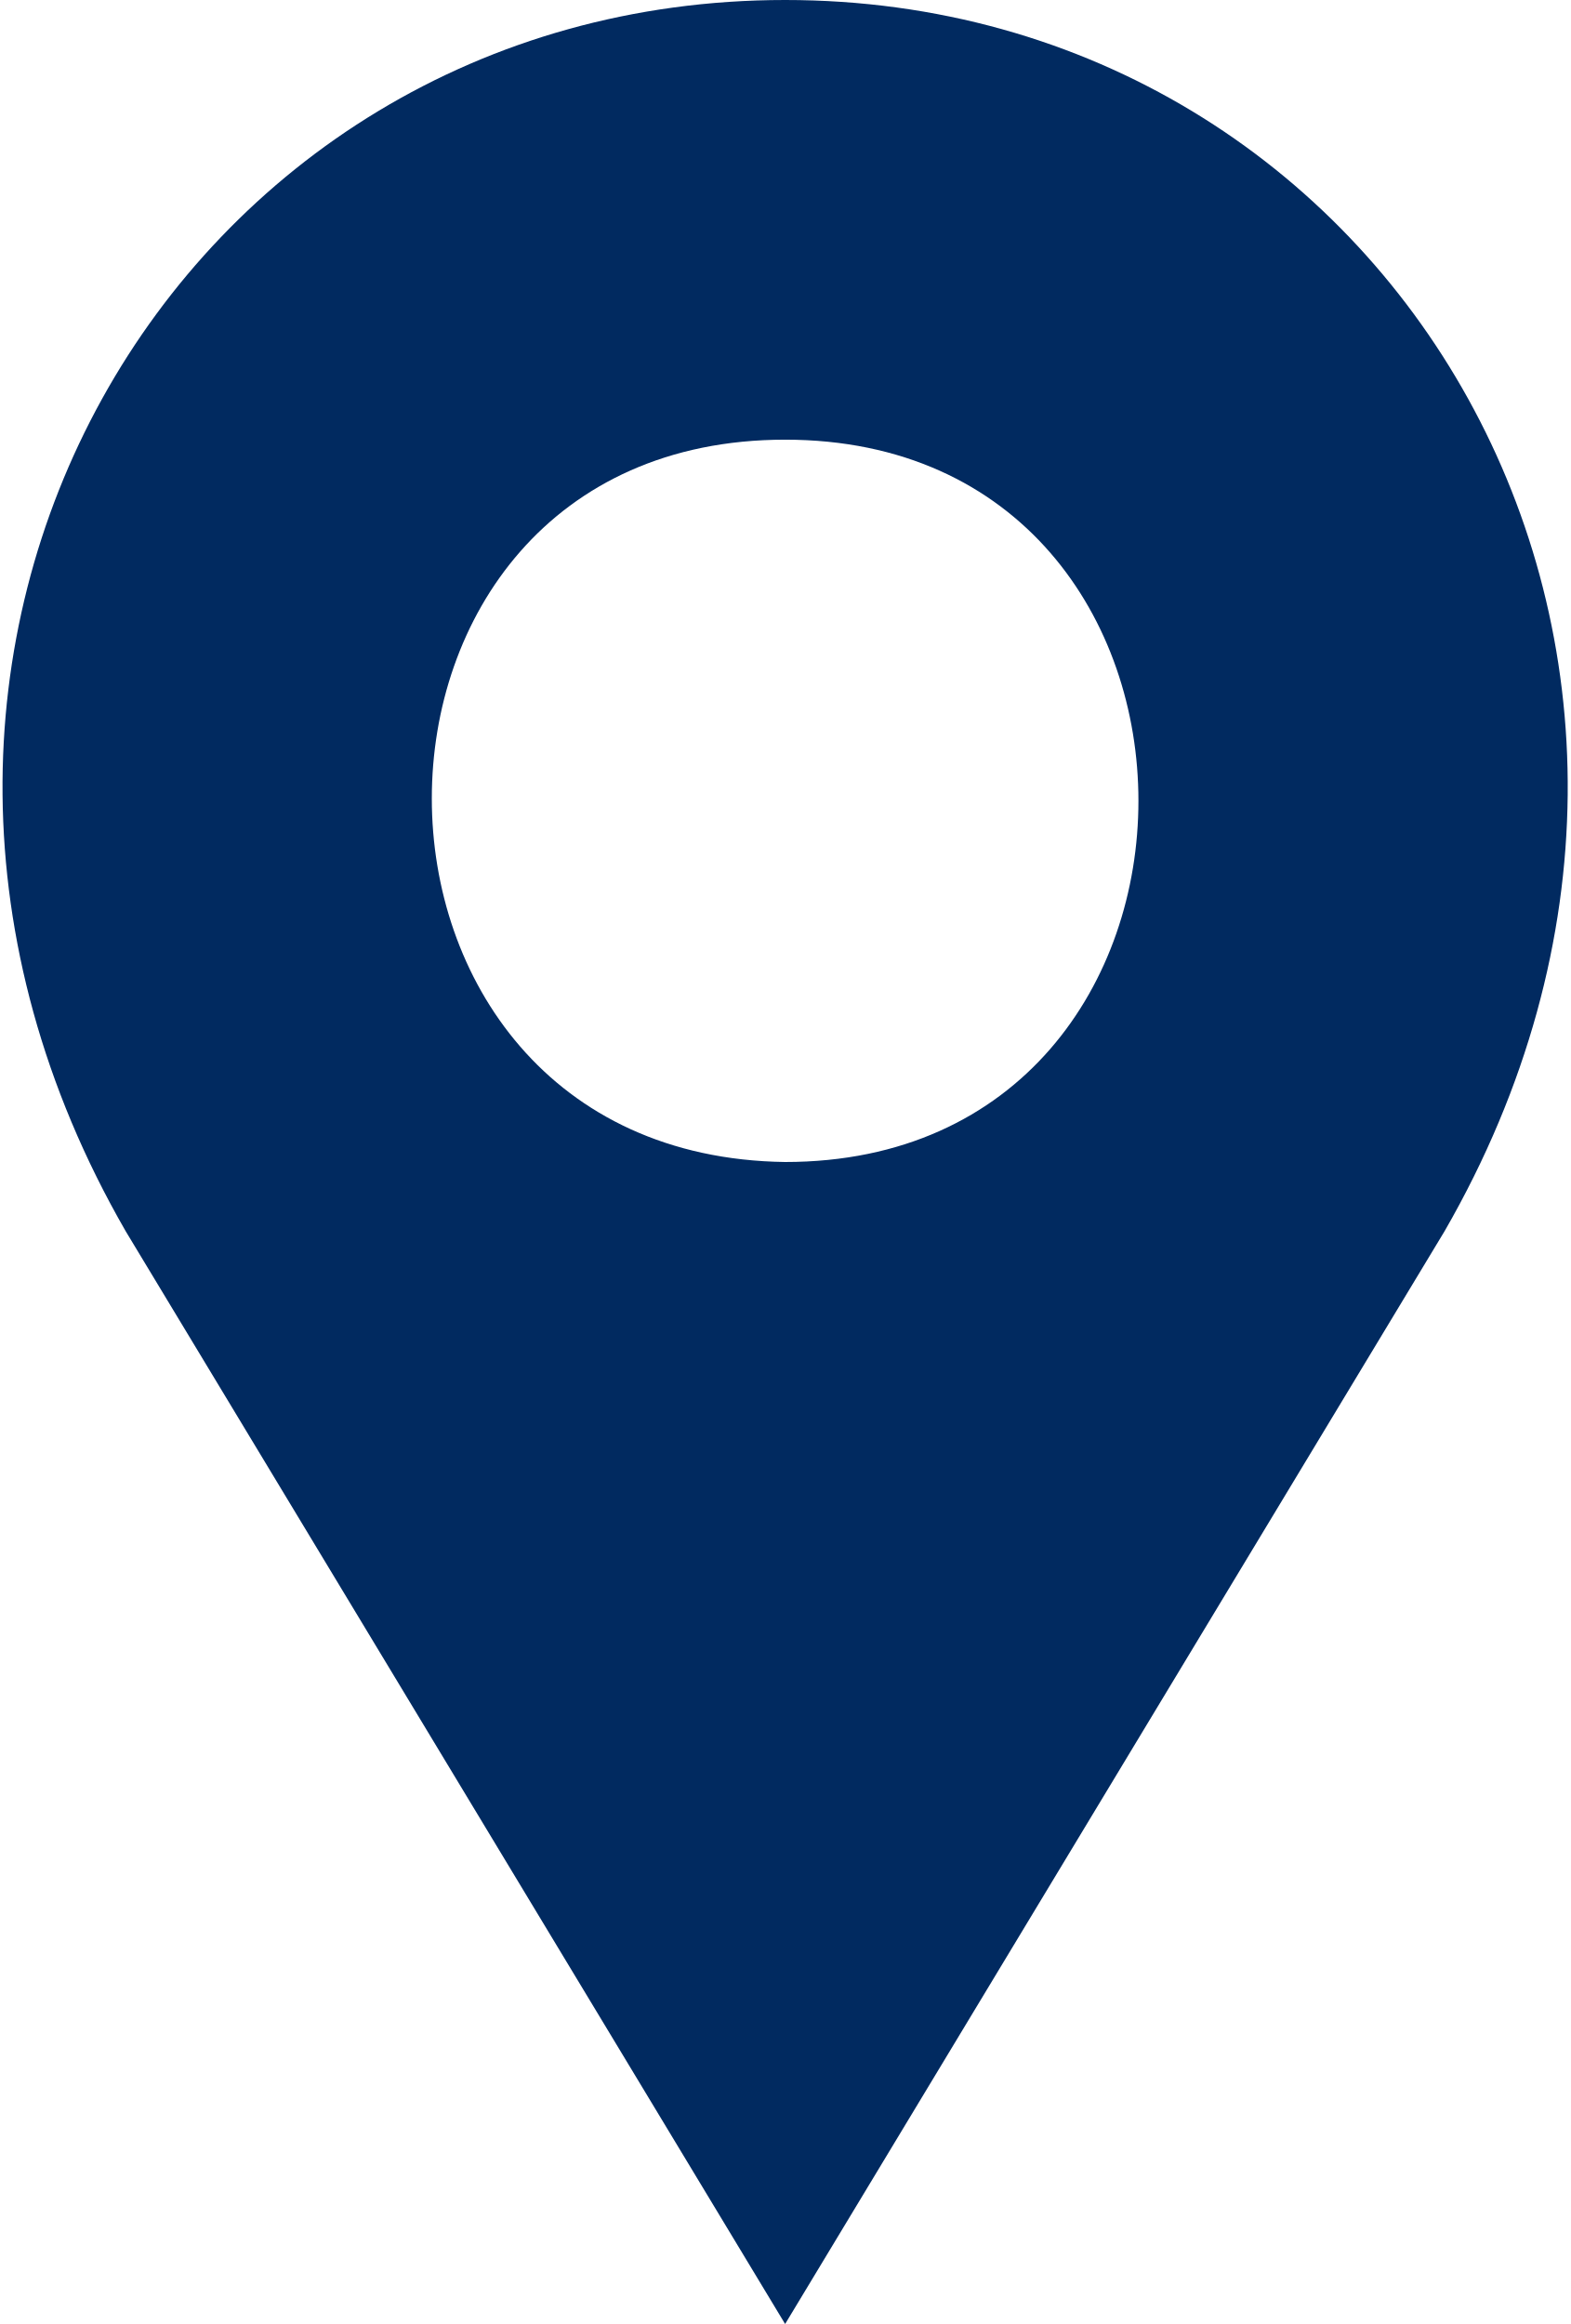
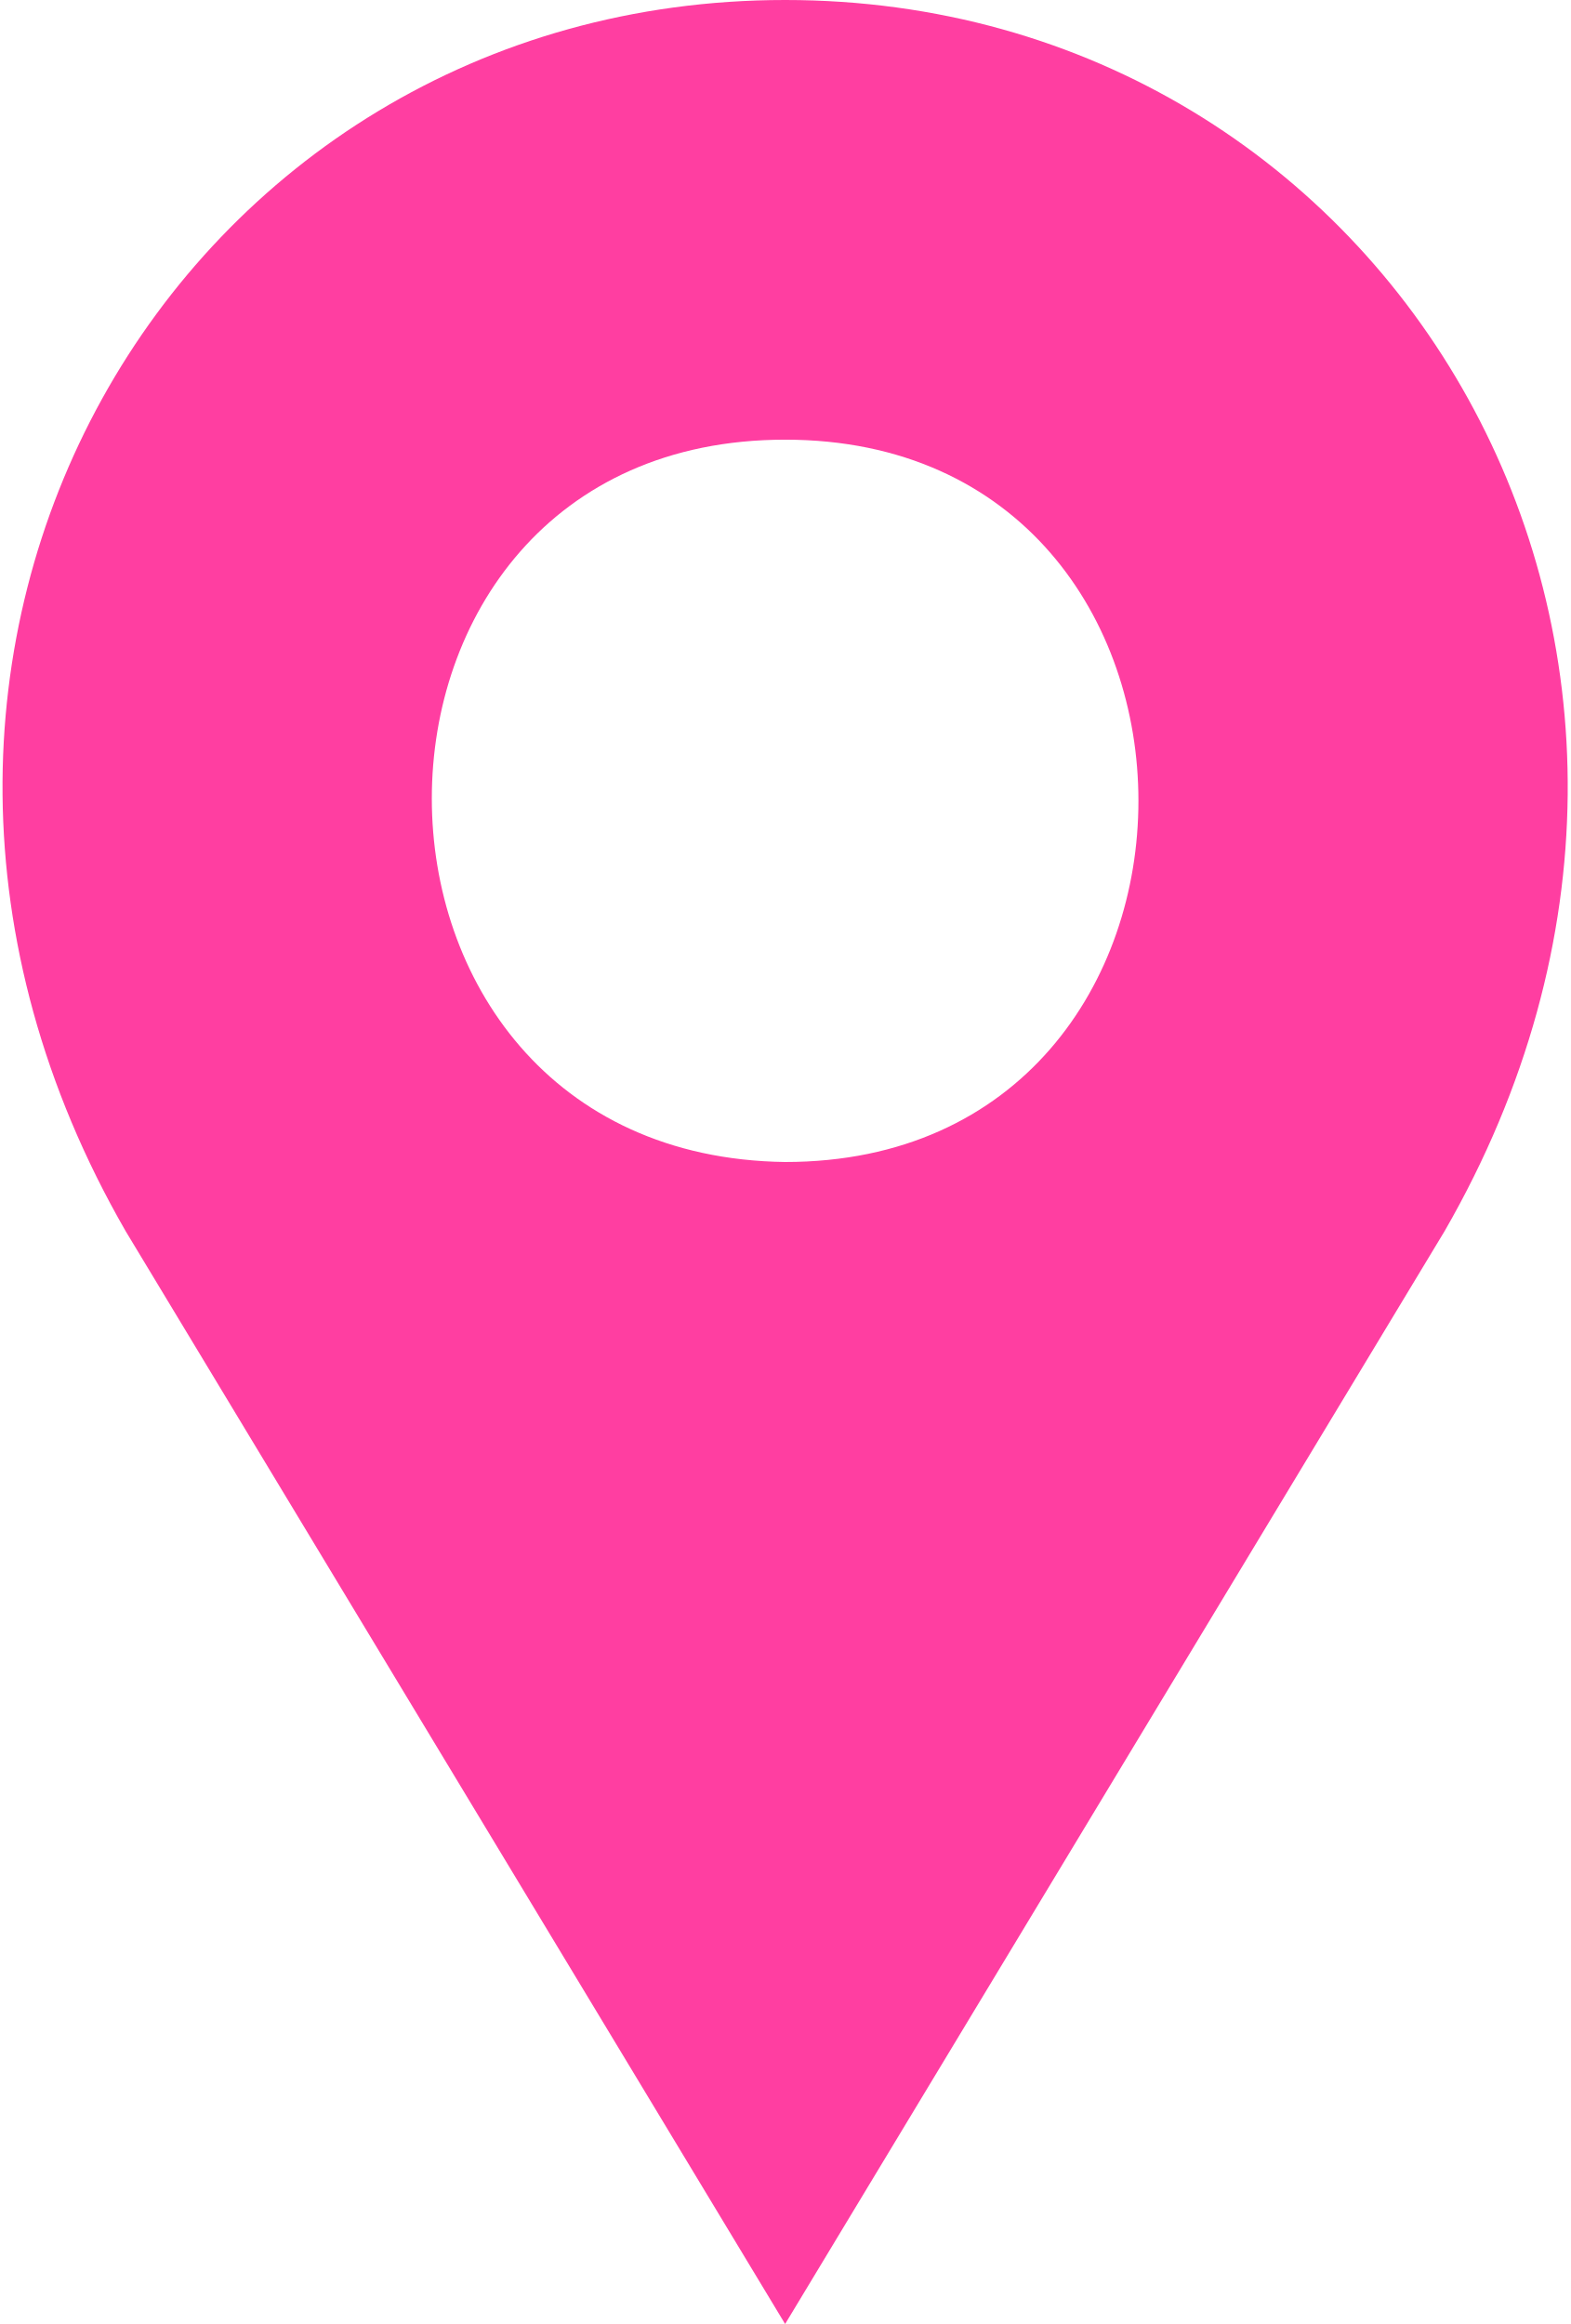
- <svg xmlns="http://www.w3.org/2000/svg" width="25" height="37" viewBox="0 0 25 37" fill="#012A60">
+ <svg xmlns="http://www.w3.org/2000/svg" width="25" height="37" viewBox="0 0 25 37" fill="#FF3EA1">
  <path d="M12.5,0C2.8,0-3.3,10.4,2,19.6L12.5,37L23,19.6C28.3,10.4,22.2,0,12.5,0z M12.5,18.5C5,18.4,5,7,12.5,7 S20,18.5,12.5,18.5z" />
</svg>
